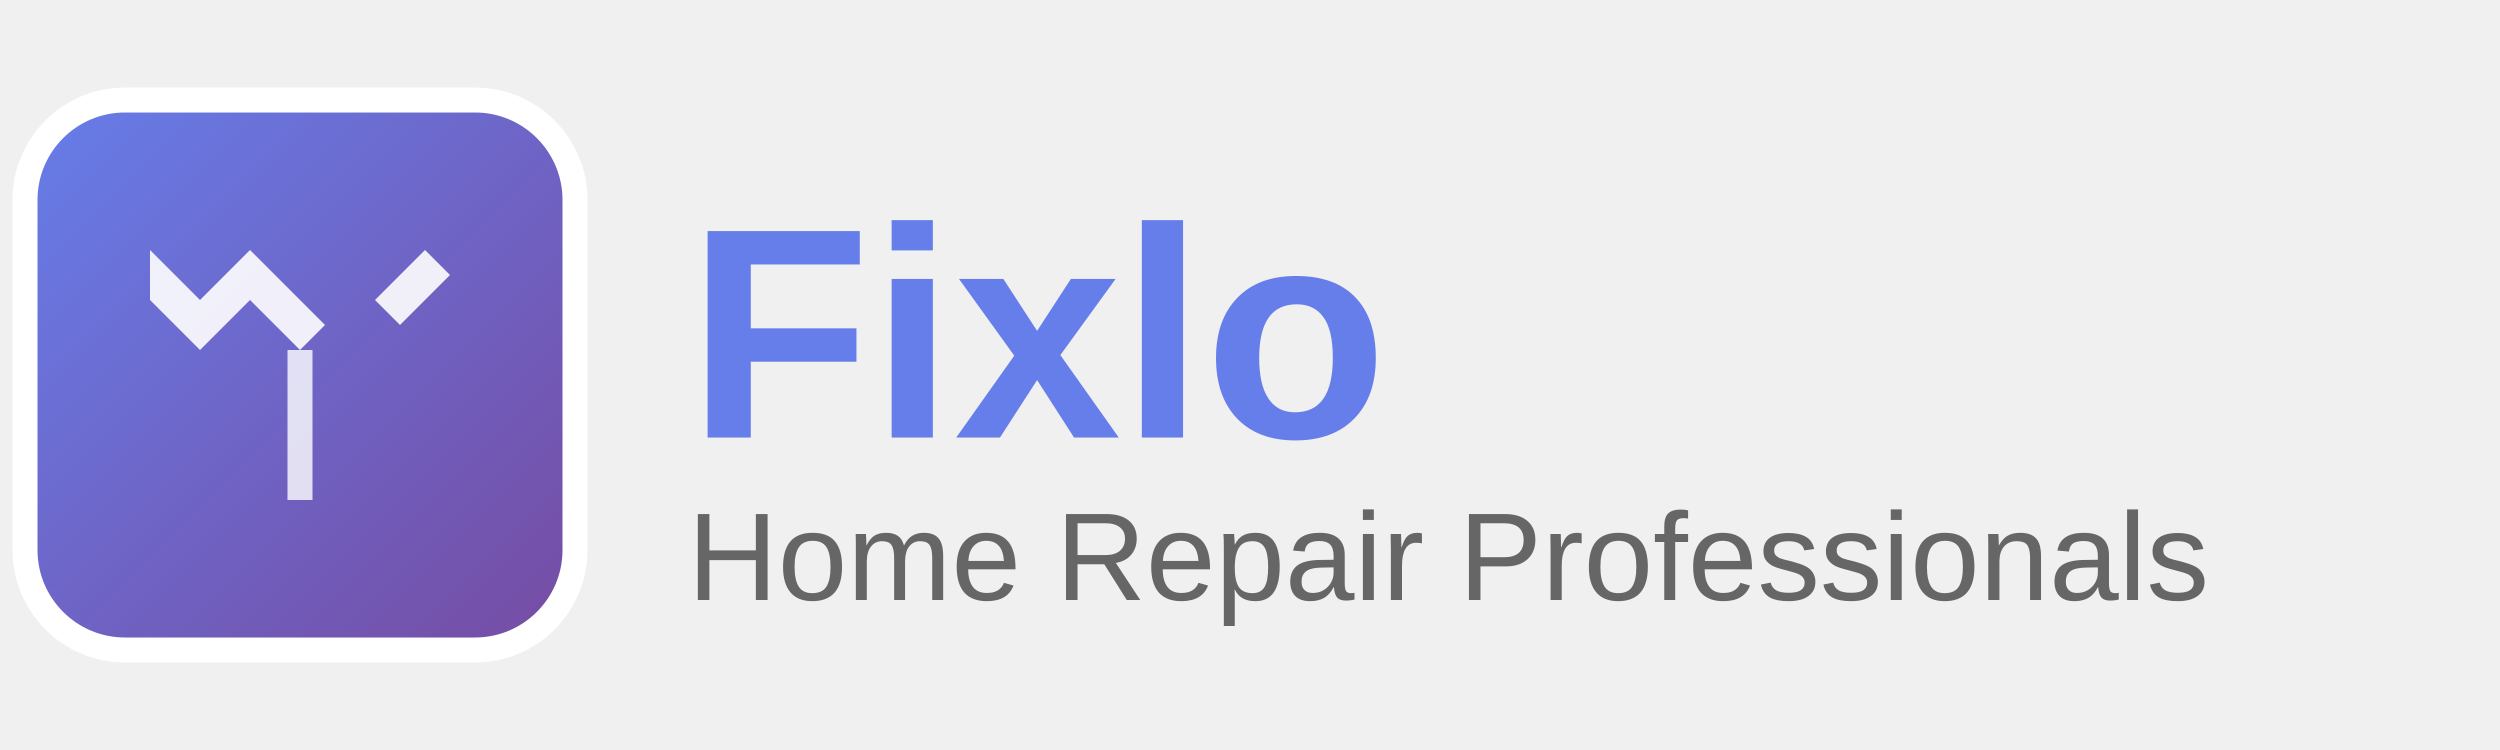
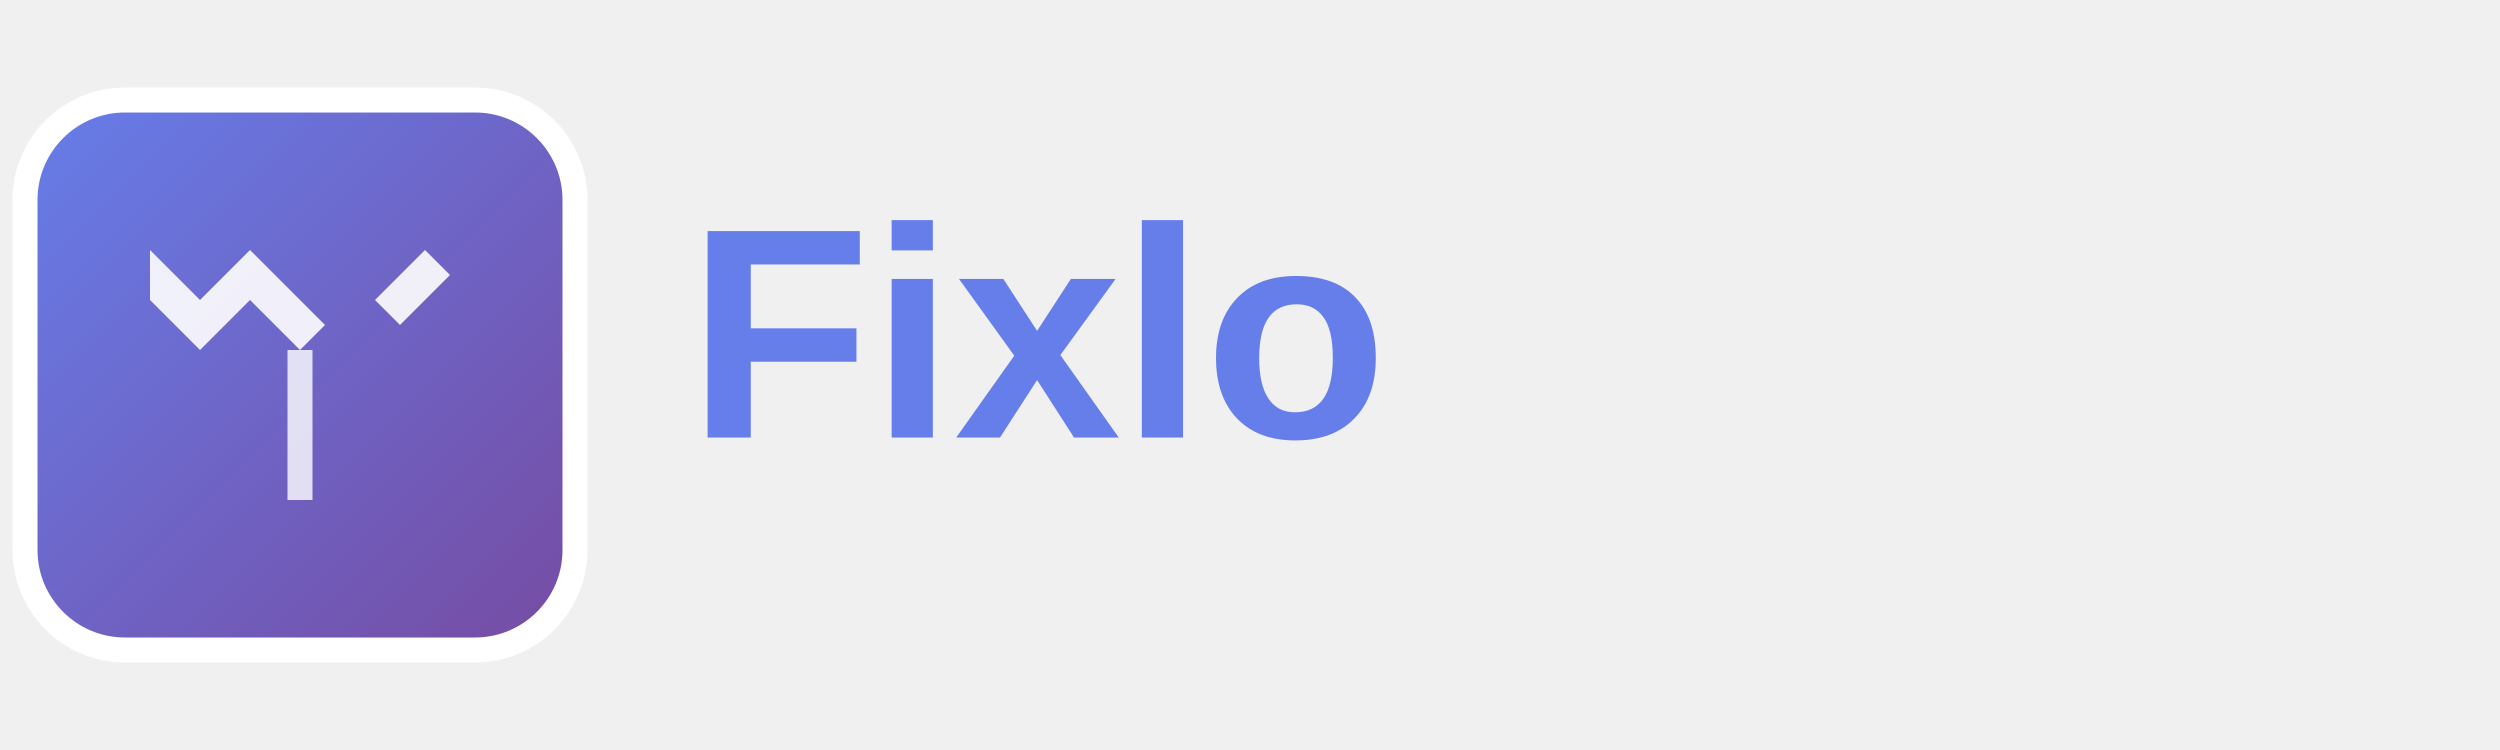
<svg xmlns="http://www.w3.org/2000/svg" width="200" height="60" viewBox="0 0 200 60">
  <defs>
    <linearGradient id="logoGradient" x1="0%" y1="0%" x2="100%" y2="100%">
      <stop offset="0%" style="stop-color:#667eea;stop-opacity:1" />
      <stop offset="100%" style="stop-color:#764ba2;stop-opacity:1" />
    </linearGradient>
  </defs>
  <rect x="2" y="8" width="44" height="44" rx="8" ry="8" fill="url(#logoGradient)" stroke="#fff" stroke-width="2" />
  <g transform="translate(24, 30)">
    <path d="M-12,-10 L-8,-6 L-4,-10 L-2,-8 L2,-4 L0,-2 L-4,-6 L-8,-2 L-12,-6 Z" fill="white" opacity="0.9" />
    <path d="M4,-8 L8,-4 L12,-8 L10,-10 L6,-6 L8,-4 L4,-8 Z" fill="white" opacity="0.9" />
    <rect x="-1" y="-2" width="2" height="12" fill="white" opacity="0.8" />
  </g>
  <text x="55" y="35" font-family="Arial, sans-serif" font-size="24" font-weight="bold" fill="#667eea">
    Fixlo
  </text>
-   <text x="55" y="48" font-family="Arial, sans-serif" font-size="10" fill="#666">
-     Home Repair Professionals
-   </text>
</svg>
